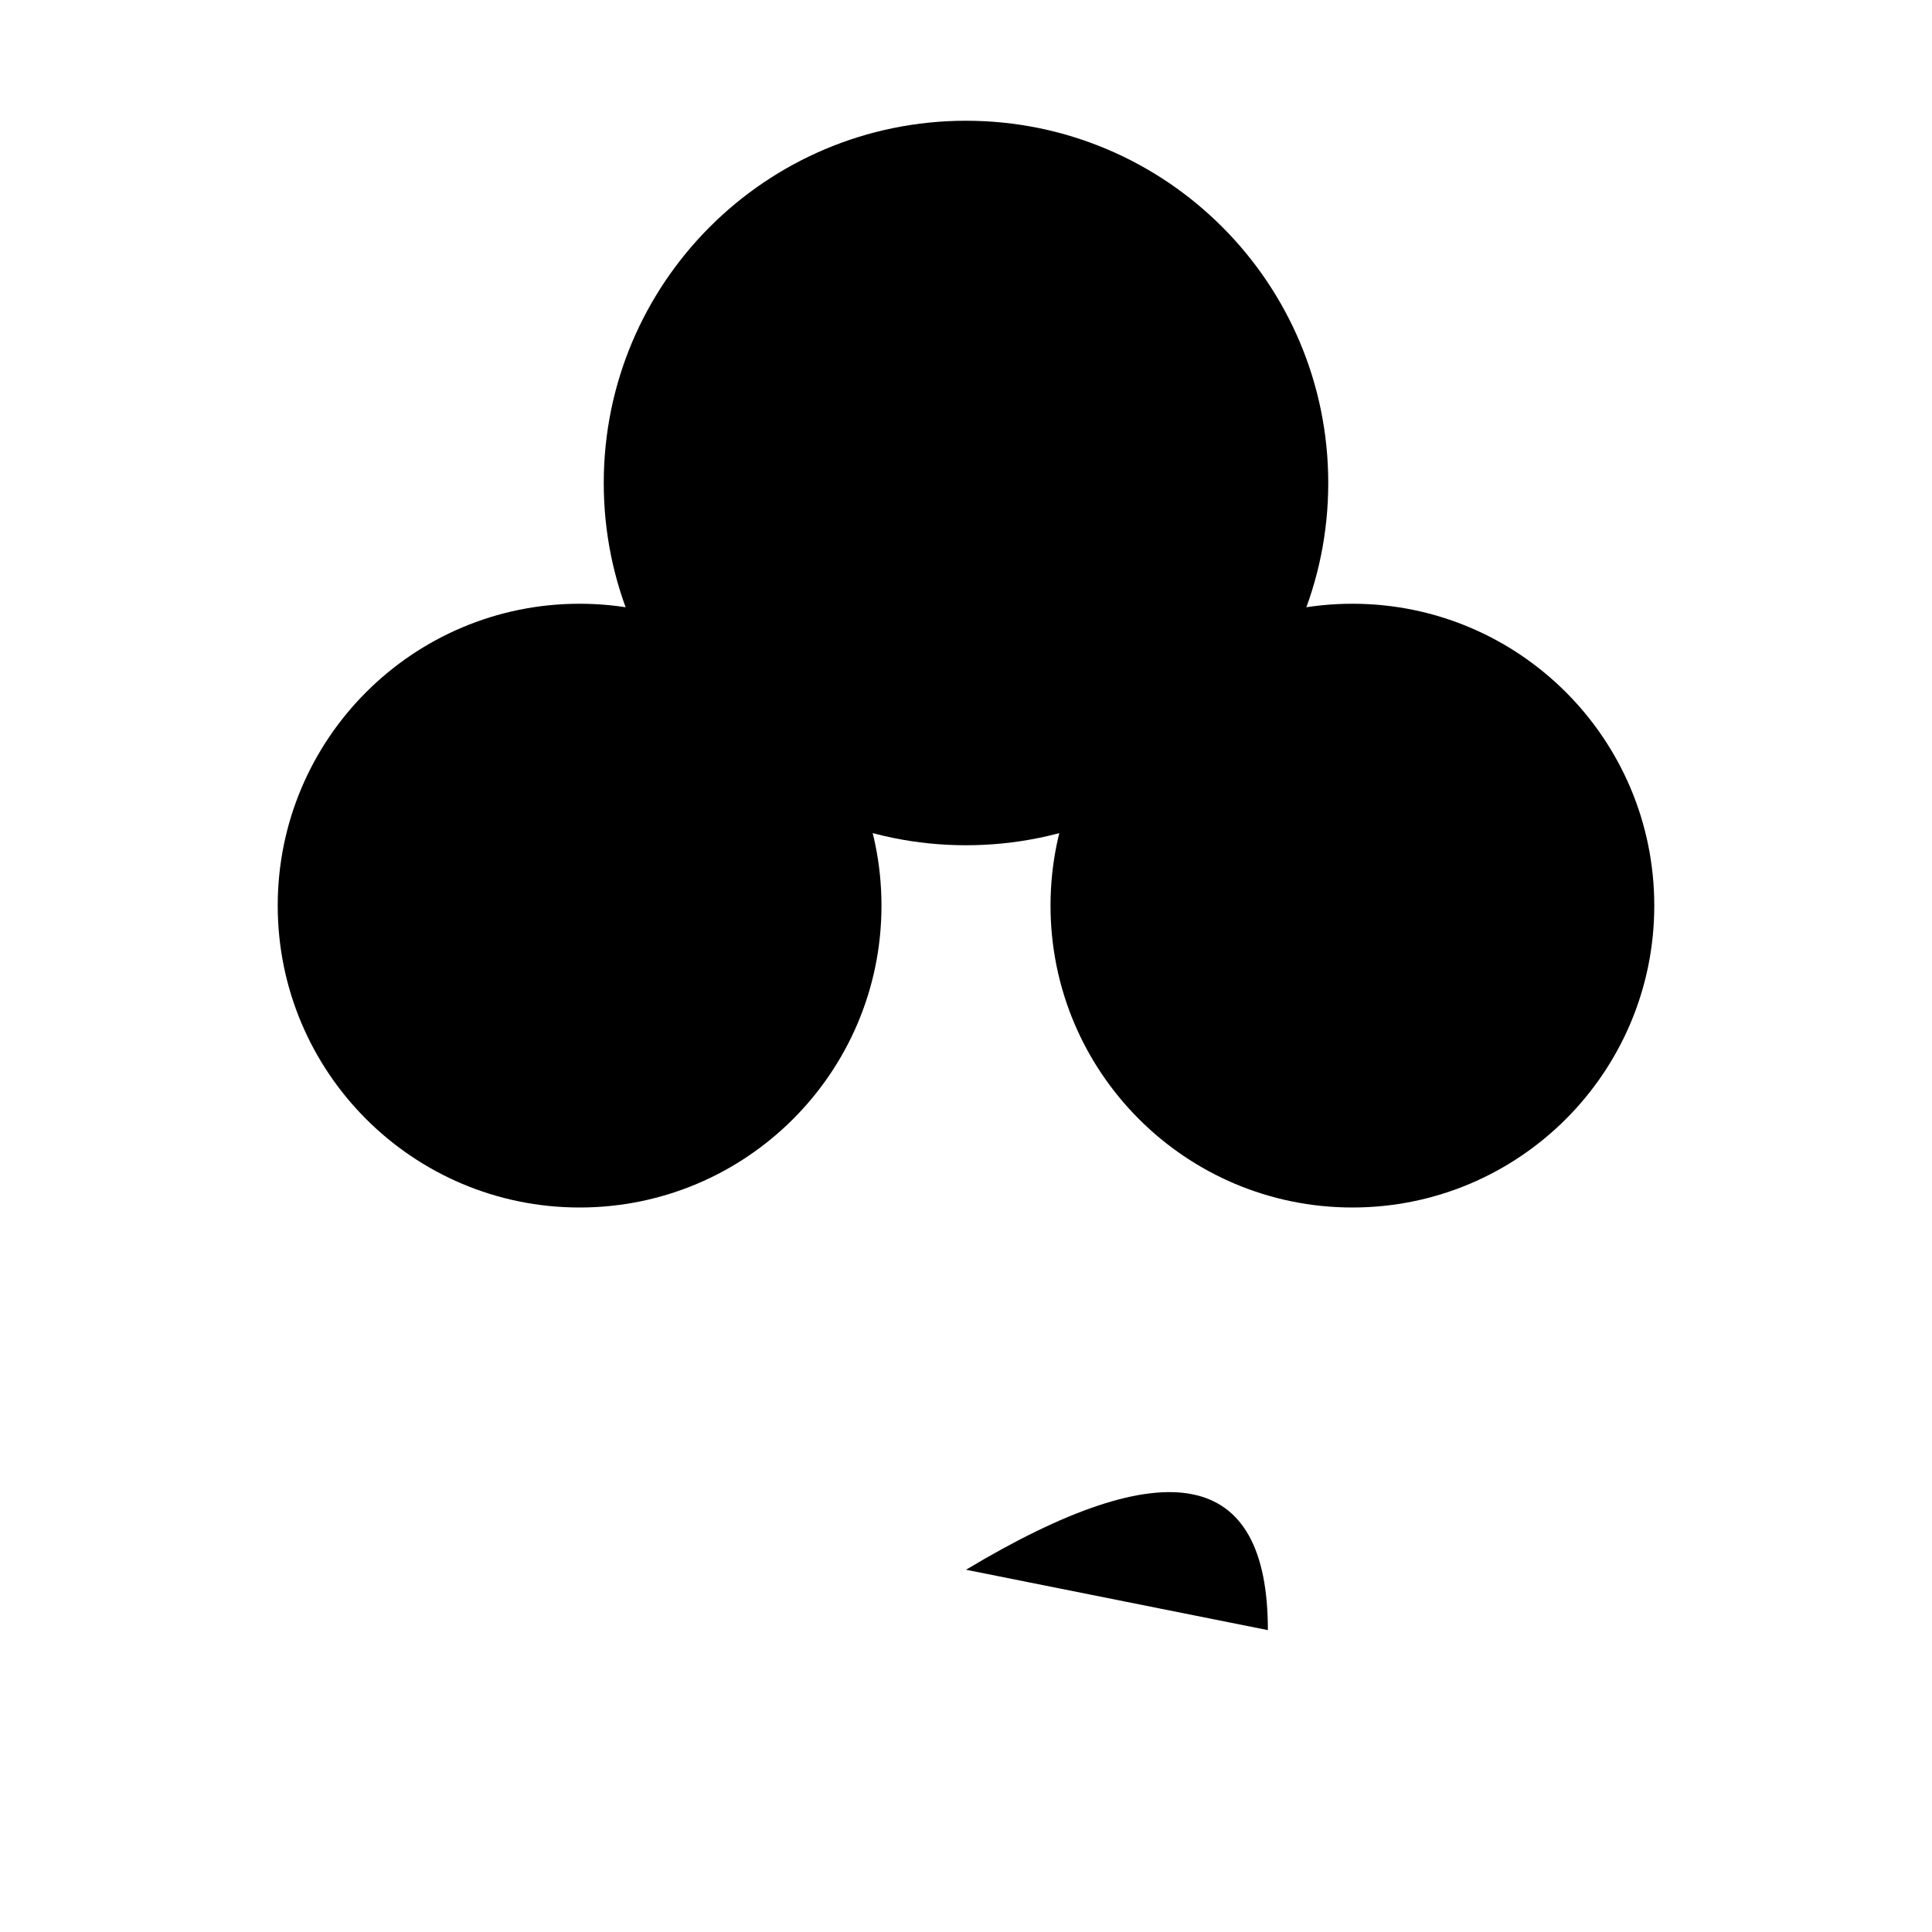
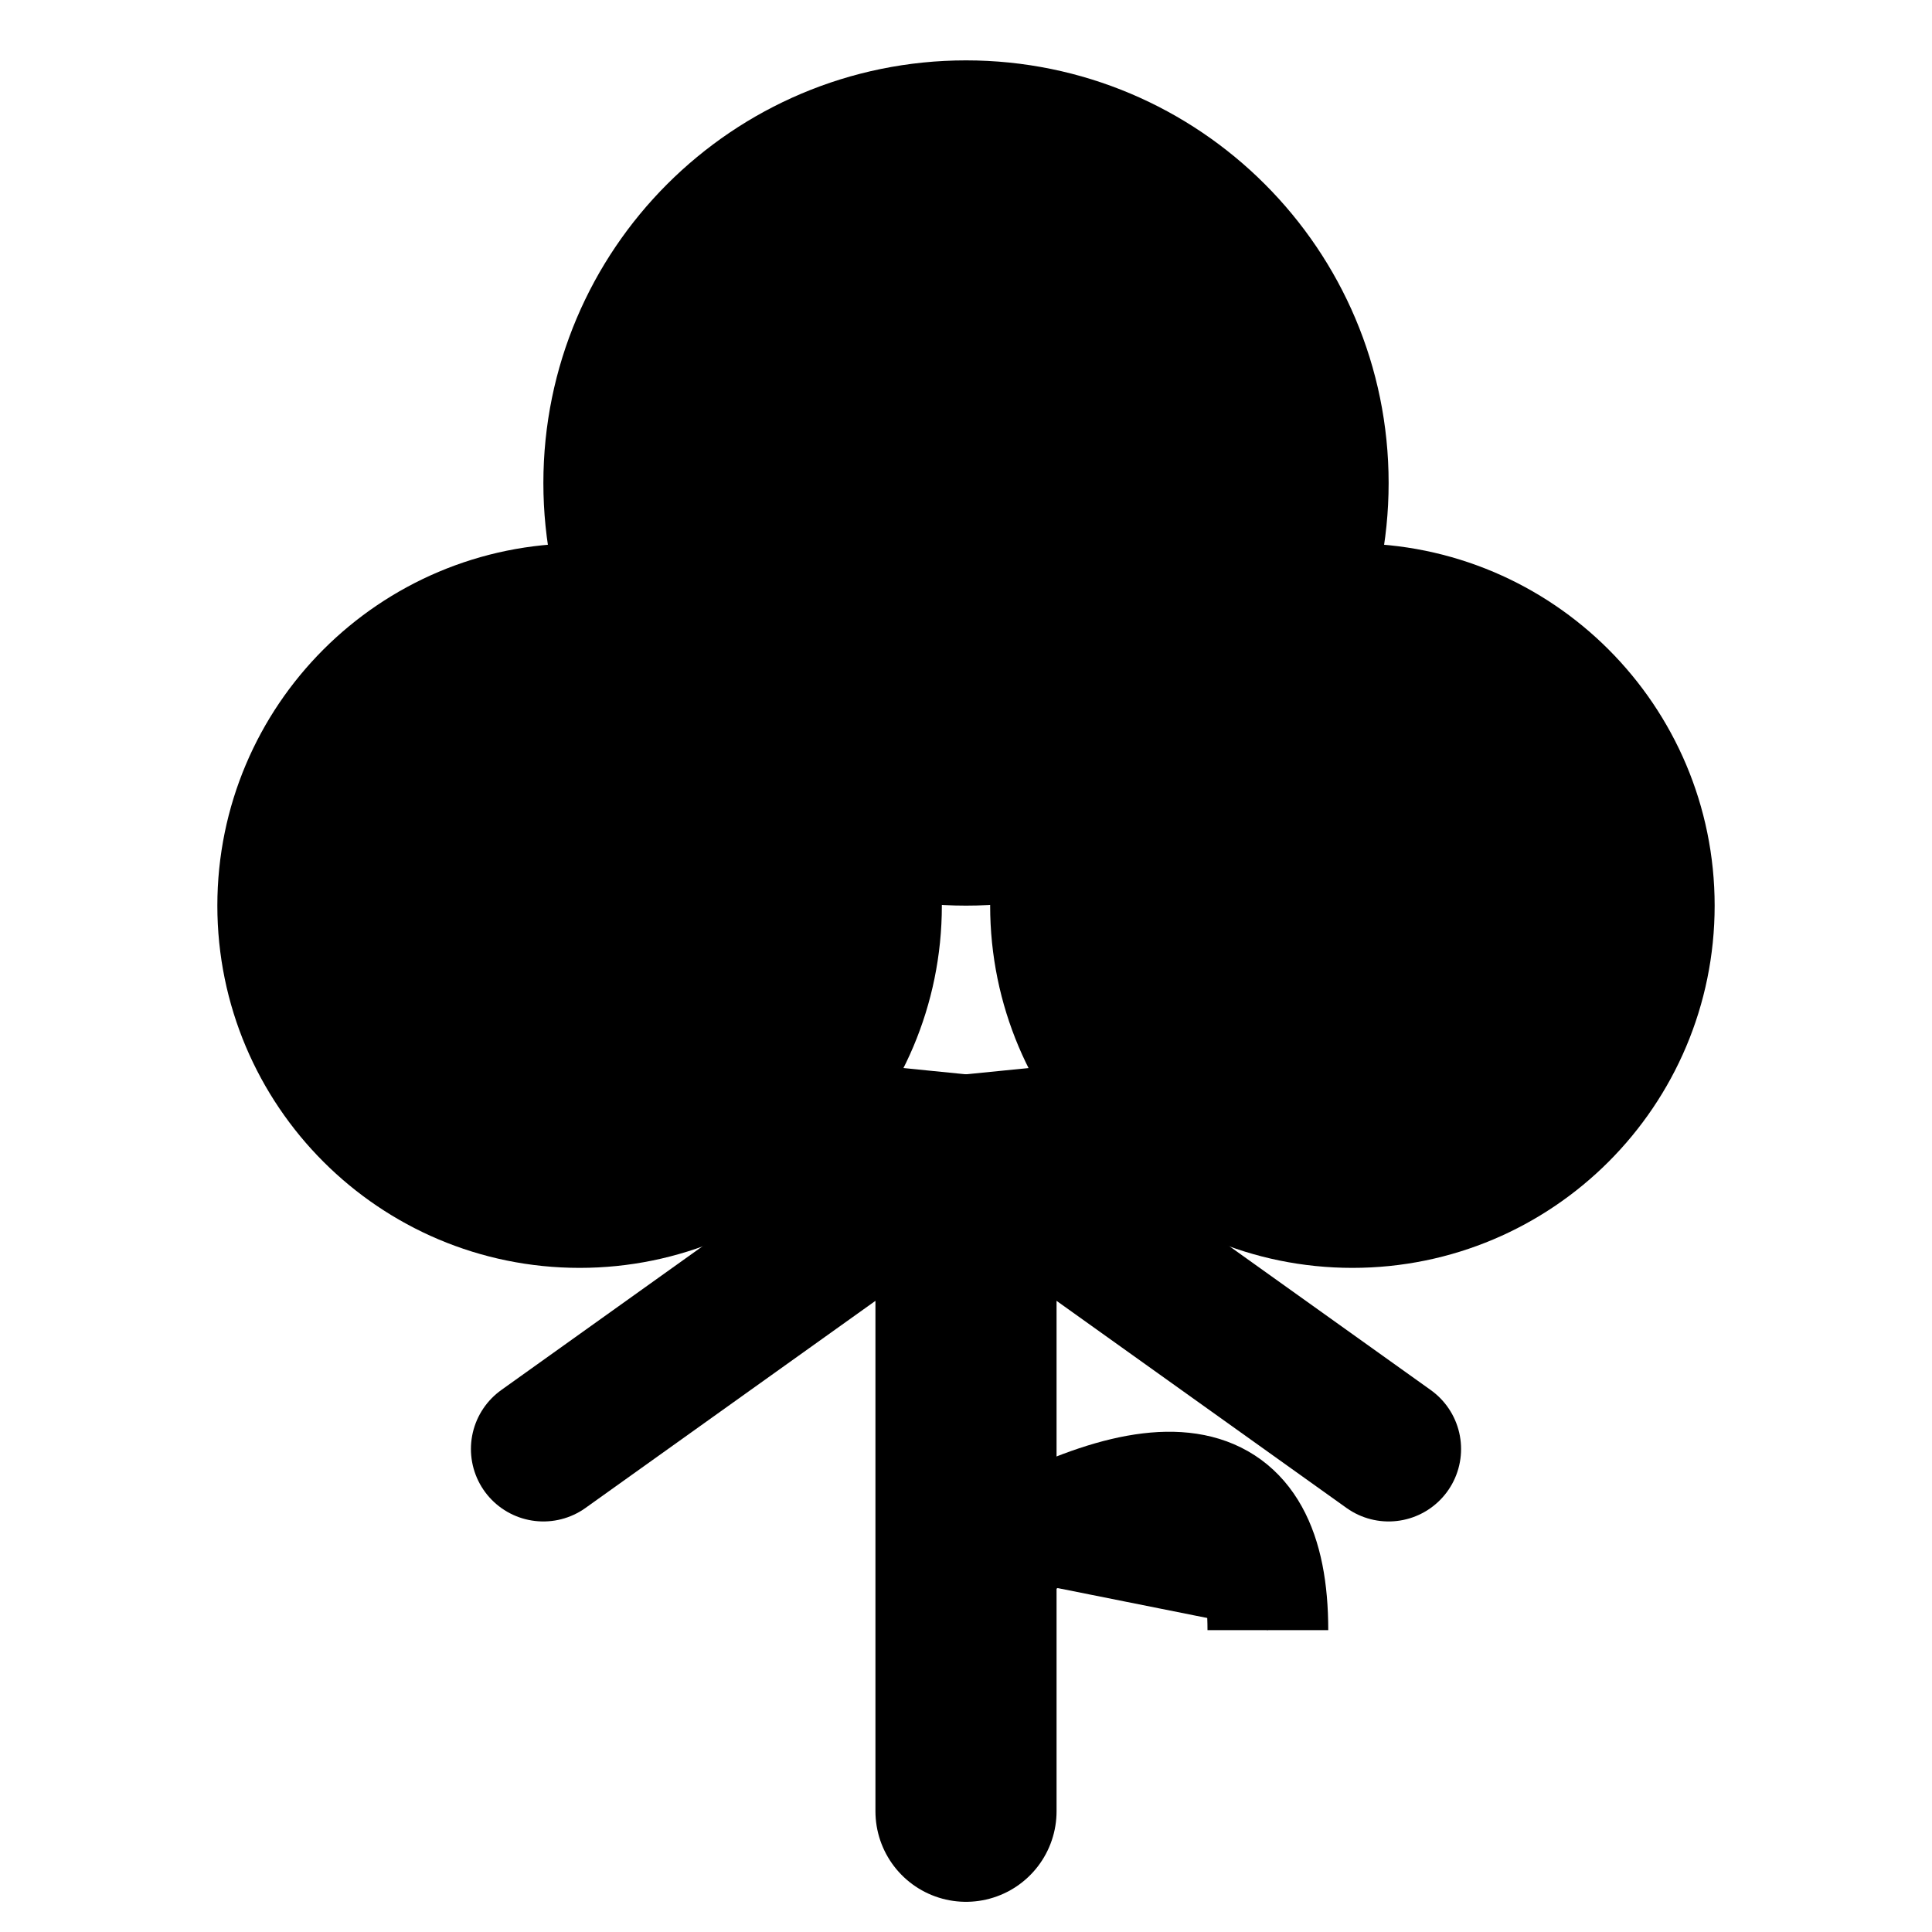
- <svg xmlns="http://www.w3.org/2000/svg" fill="currentColor" viewBox="0 0 16 16">
-   <path d="M8 15V10" stroke="{{accent}}" stroke-width="1.5" stroke-linecap="round" />
+ <svg xmlns="http://www.w3.org/2000/svg" fill="currentColor" stroke="currentColor" viewBox="0 0 16 16">
+   <path d="M8 15V10" stroke-width="1.5" stroke-linecap="round" />
  <path d="M8 13Q10.5 11.5 10.5 13.5" />
-   <path d="M8 9.5L4.5 12" stroke="{{accent}}" stroke-width="1.2" stroke-linecap="round" />
-   <path d="M8 9.5L11.5 12" stroke="{{accent}}" stroke-width="1.2" stroke-linecap="round" />
-   <path d="M8 9.5L3 9" stroke="{{accent}}" stroke-width="1.2" stroke-linecap="round" />
-   <path d="M8 9.5L13 9" stroke="{{accent}}" stroke-width="1.2" stroke-linecap="round" />
+   <path d="M8 9.5L4.5 12" stroke-width="1.2" stroke-linecap="round" />
+   <path d="M8 9.5L11.5 12" stroke-width="1.2" stroke-linecap="round" />
+   <path d="M8 9.5L3 9" stroke-width="1.2" stroke-linecap="round" />
+   <path d="M8 9.5L13 9" stroke-width="1.2" stroke-linecap="round" />
  <circle cx="8" cy="4" r="3" />
  <circle cx="4.8" cy="7.5" r="2.5" />
  <circle cx="11.2" cy="7.5" r="2.5" />
</svg>
